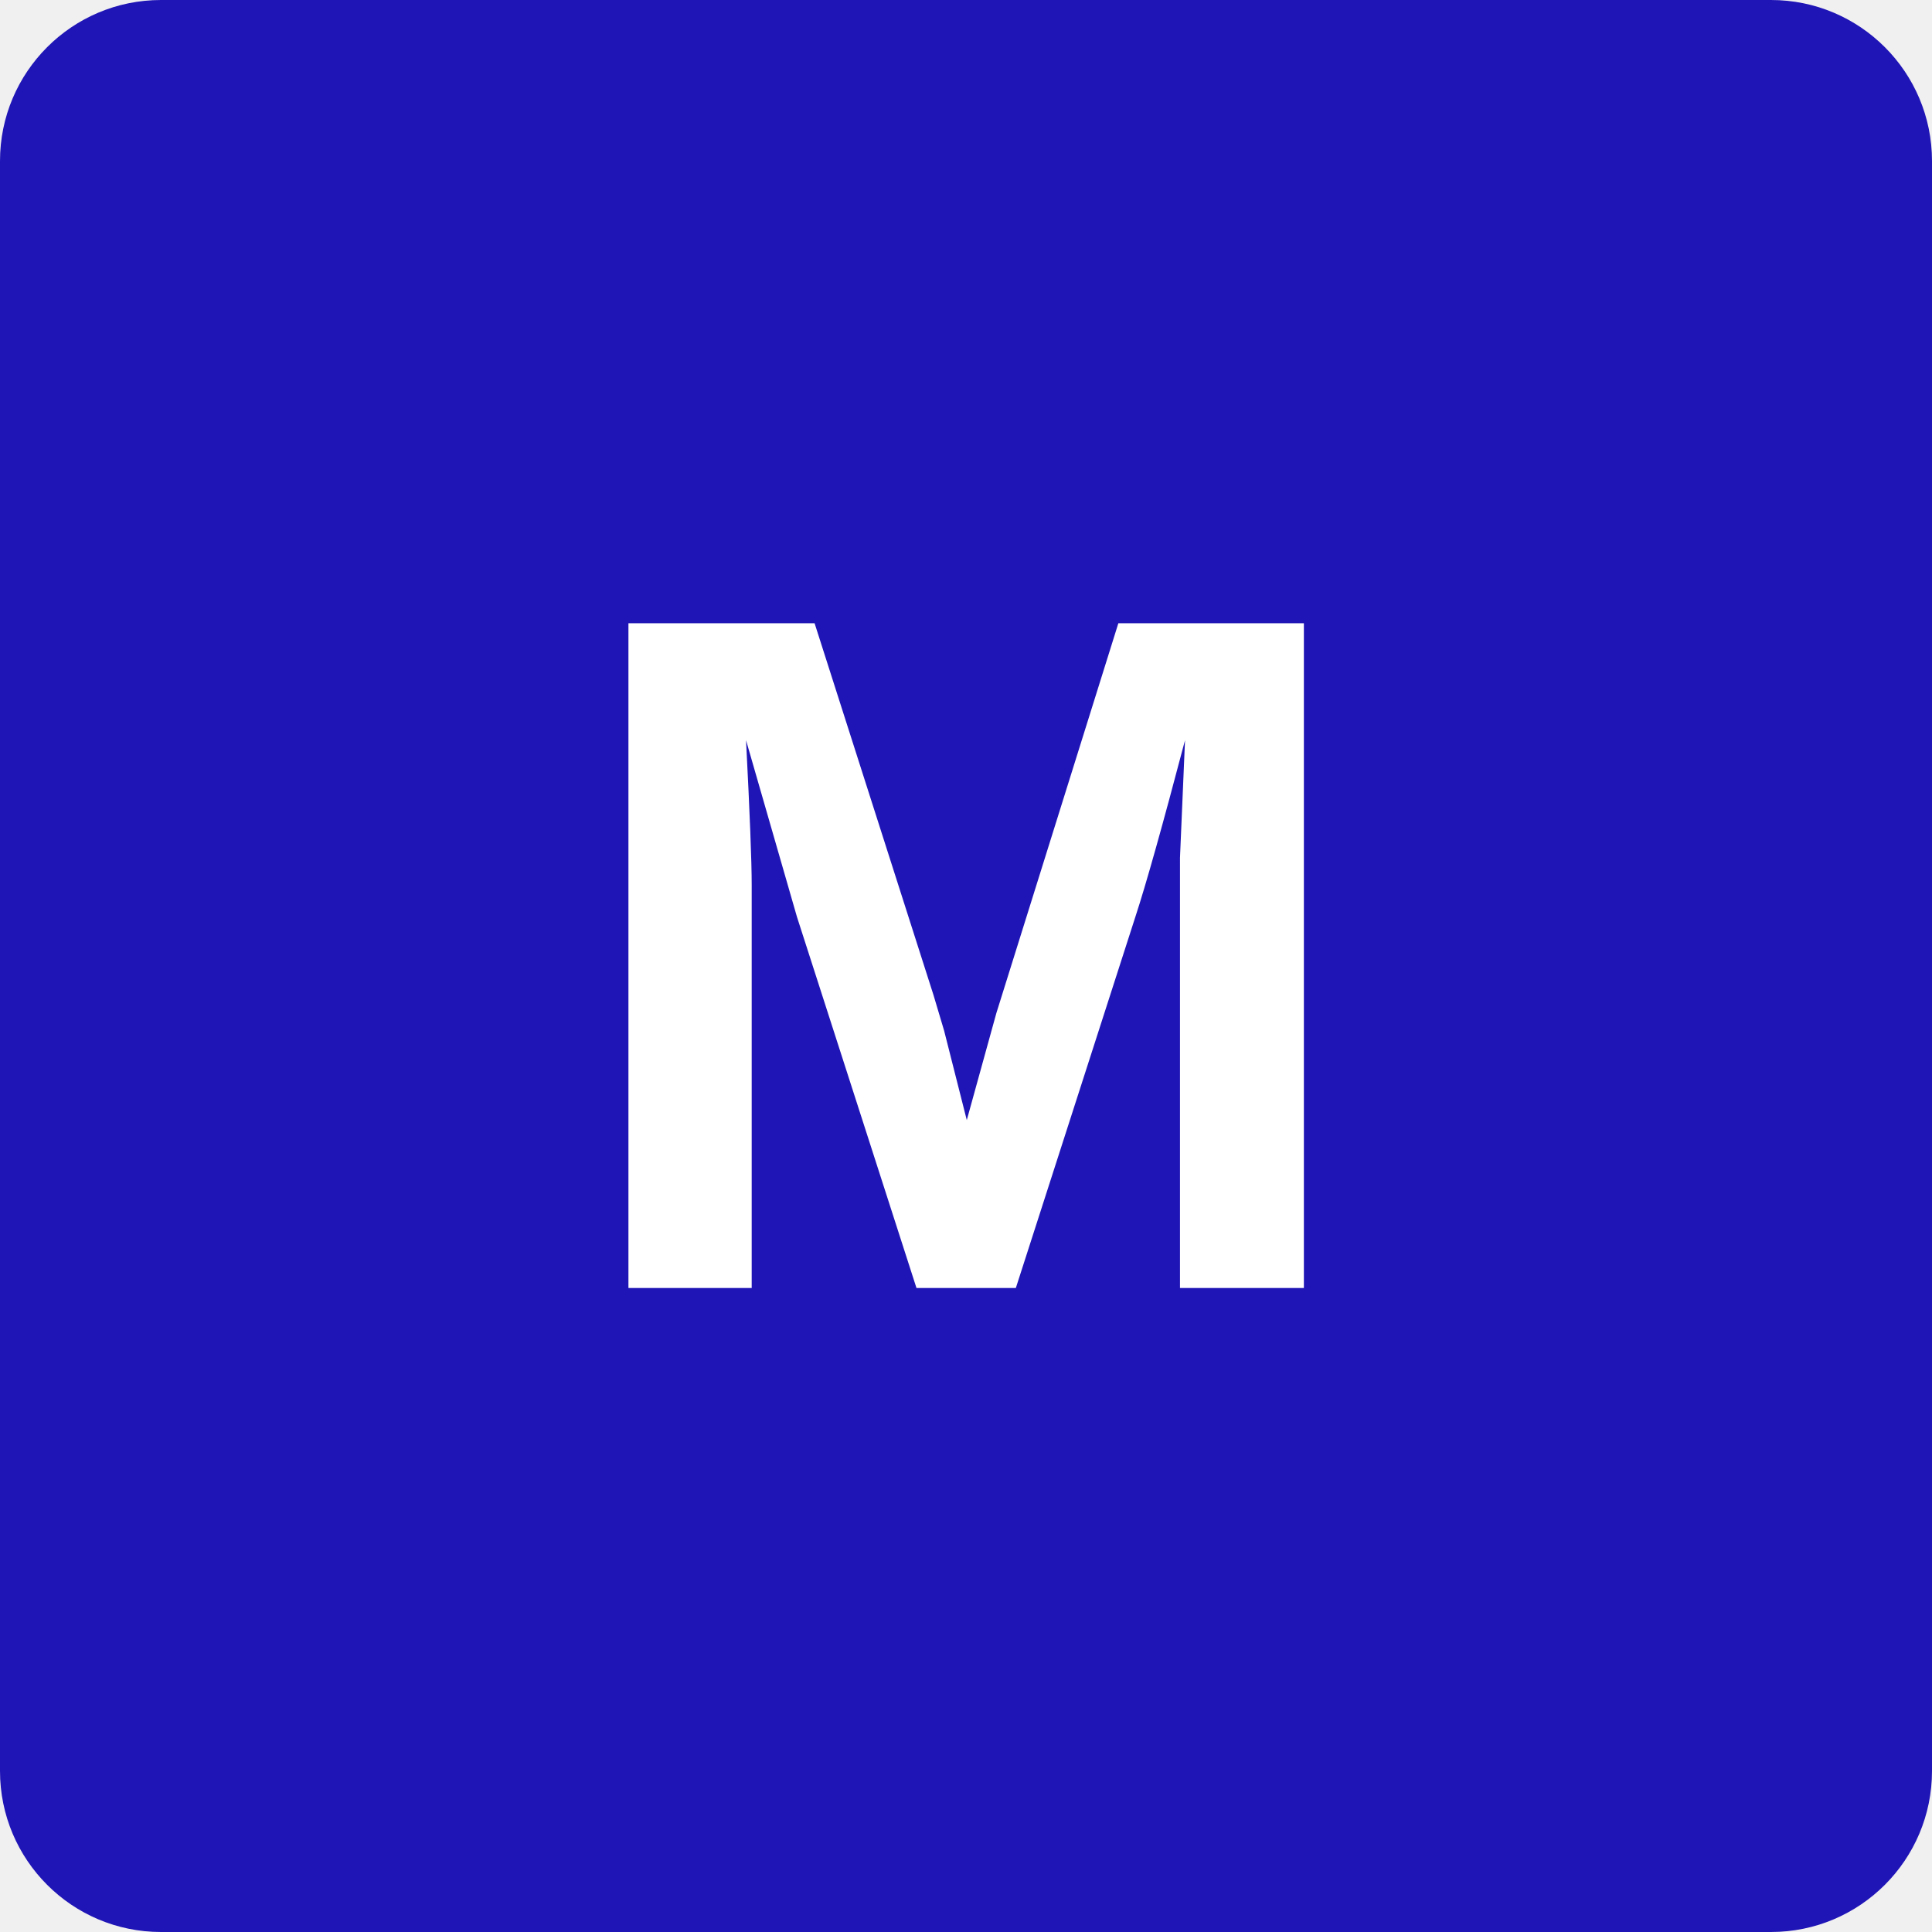
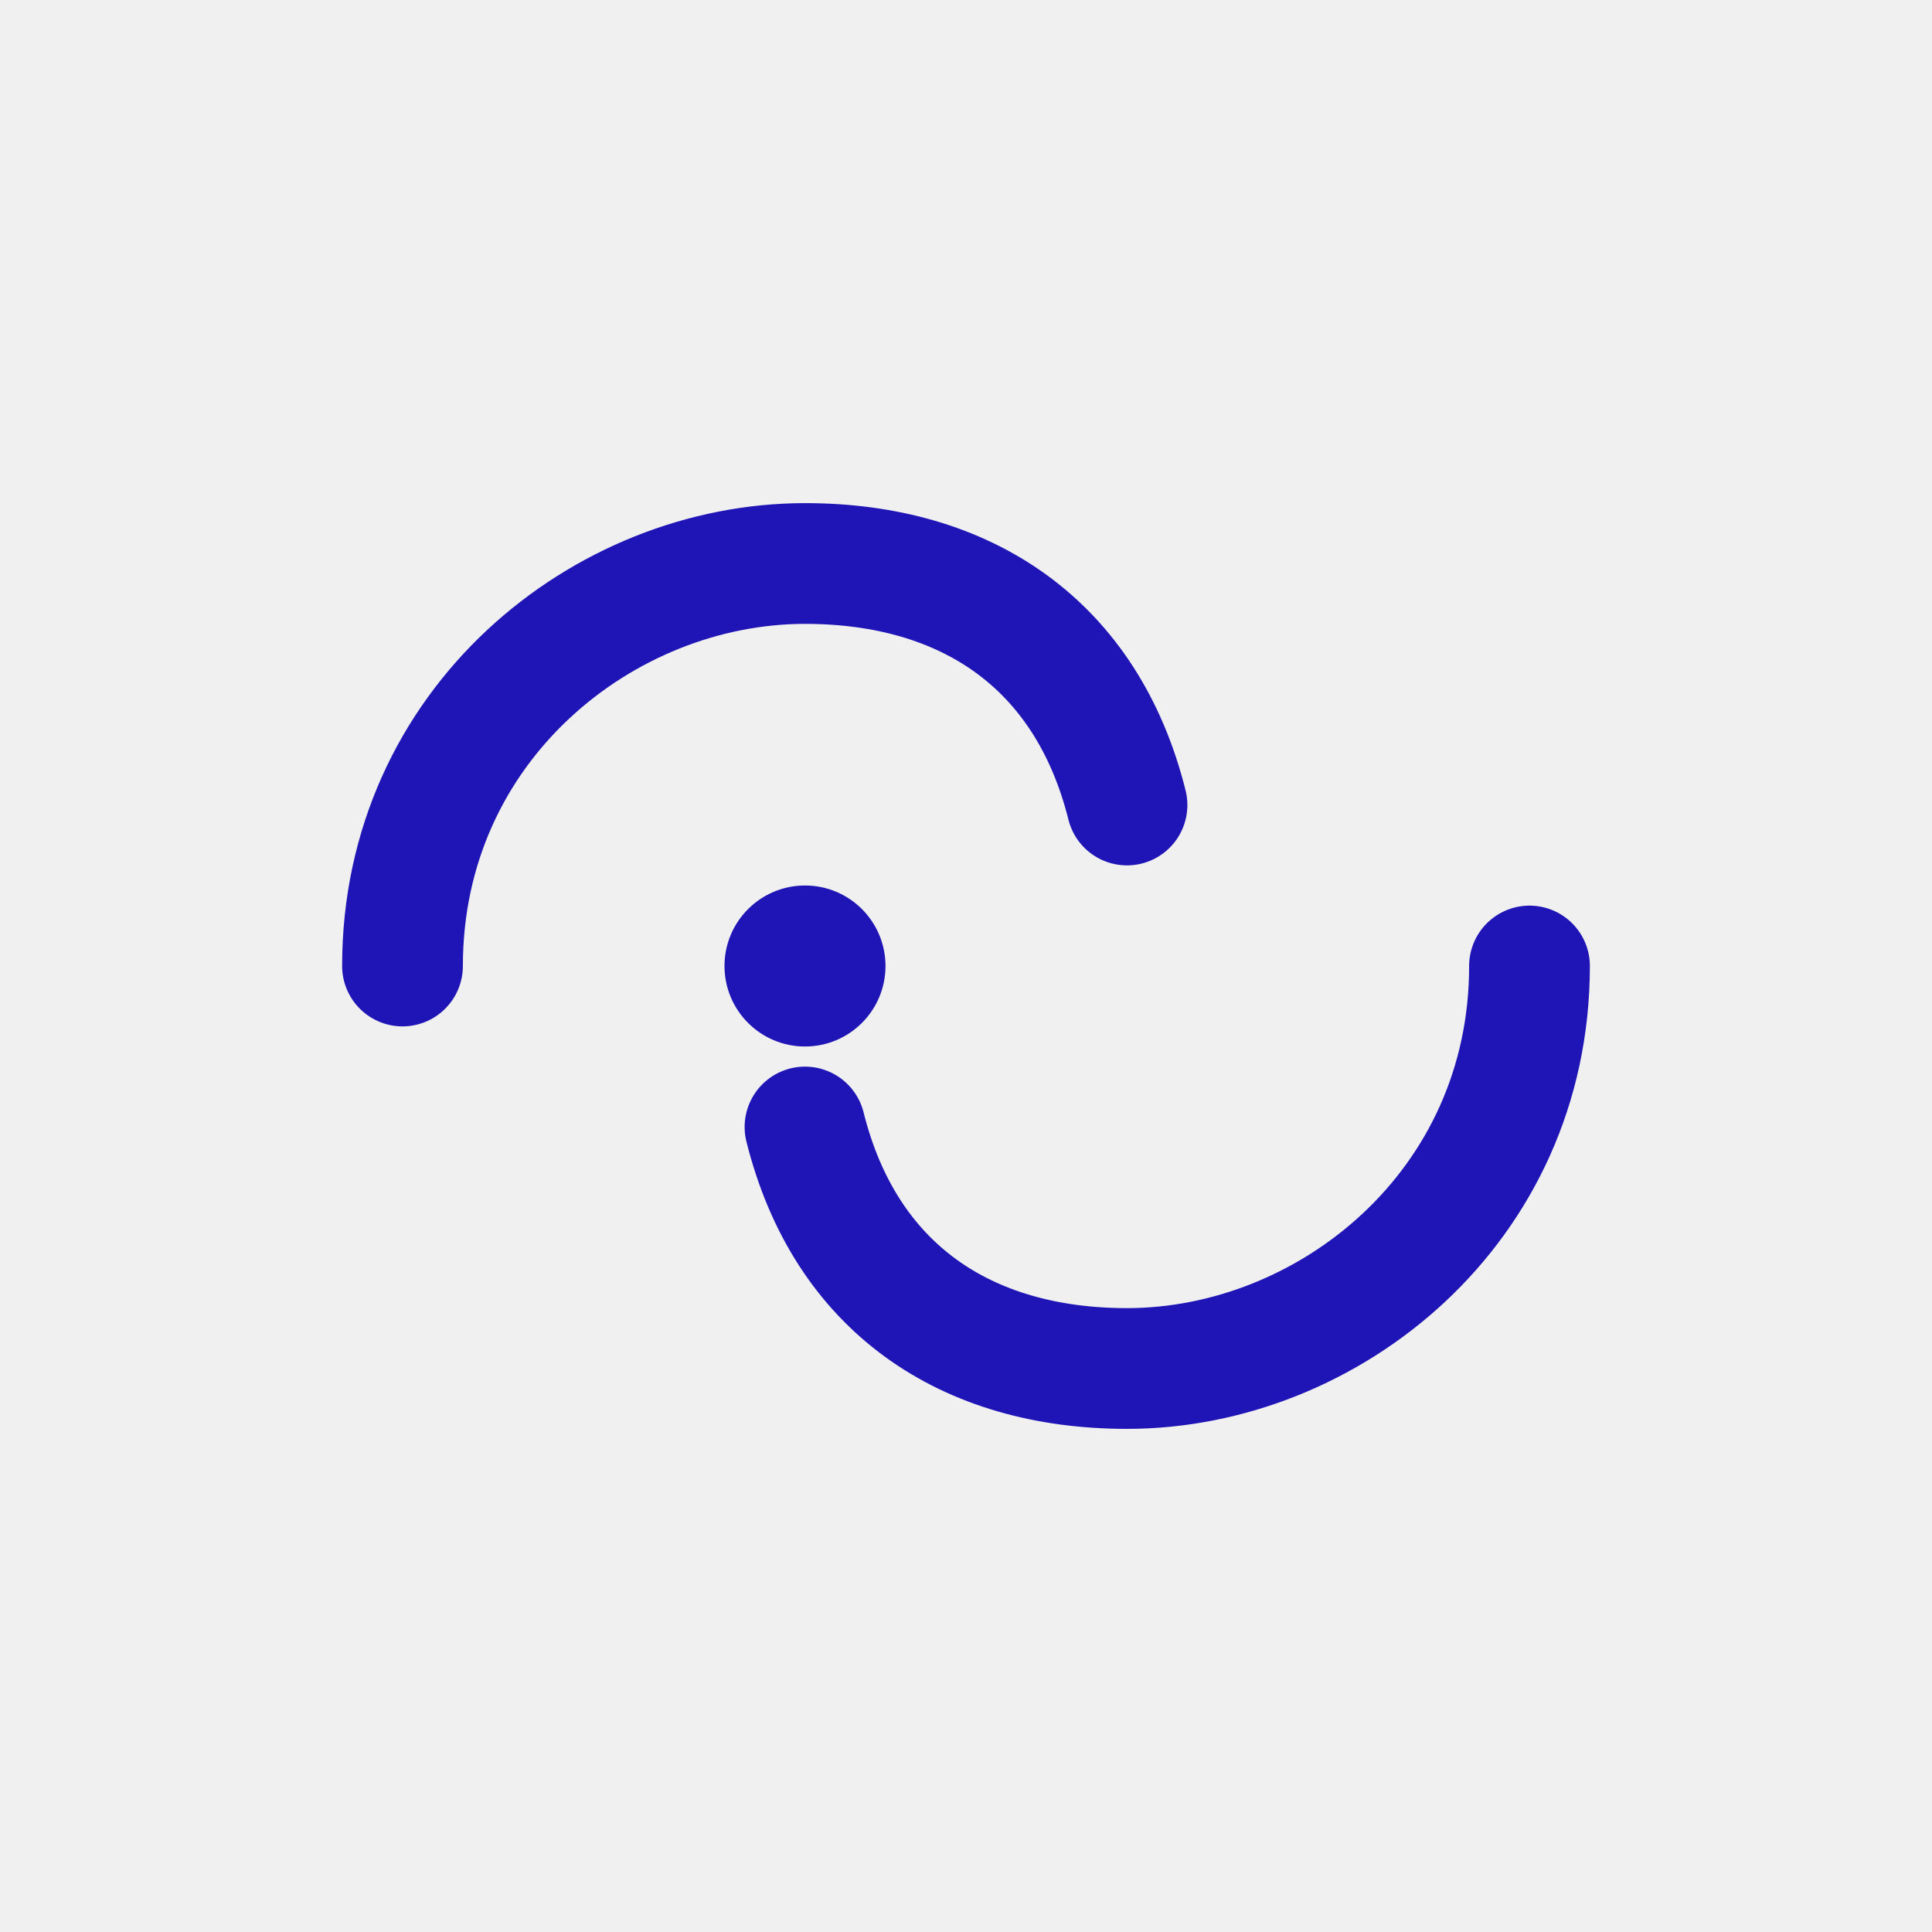
<svg xmlns="http://www.w3.org/2000/svg" viewBox="0 0 48 48">
-   <rect width="48" height="48" fill="#1F14B6" rx="4" />
-   <text x="24" y="32" font-size="24" font-weight="bold" fill="white" text-anchor="middle" font-family="Arial">M</text>
+   <path d="M 10 24 C 10 18 15 14 20 14 C 24 14 27 16 28 20" stroke="#1F14B6" stroke-width="3" fill="none" stroke-linecap="round" />
+   <path d="M 38 24 C 38 30 33 34 28 34 C 24 34 21 32 20 28" stroke="#1F14B6" stroke-width="3" fill="none" stroke-linecap="round" />
+   <circle cx="20" cy="24" r="2" fill="#1F14B6" />
</svg>
